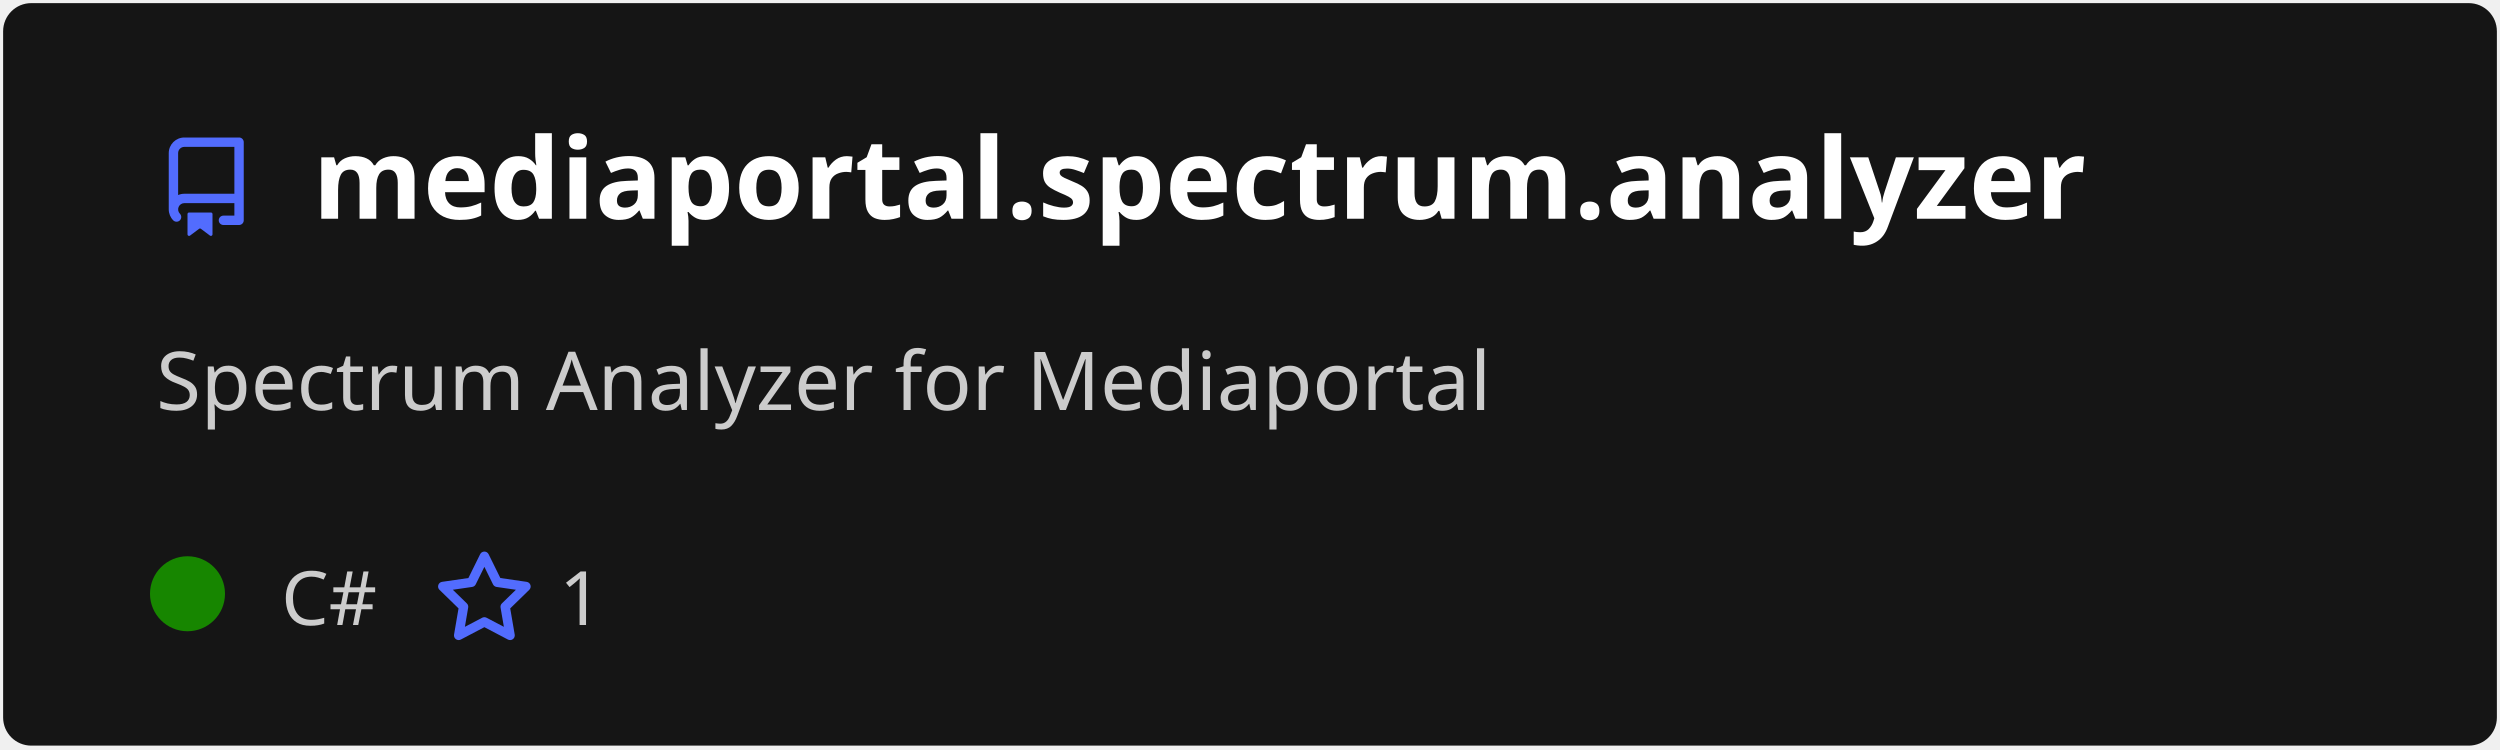
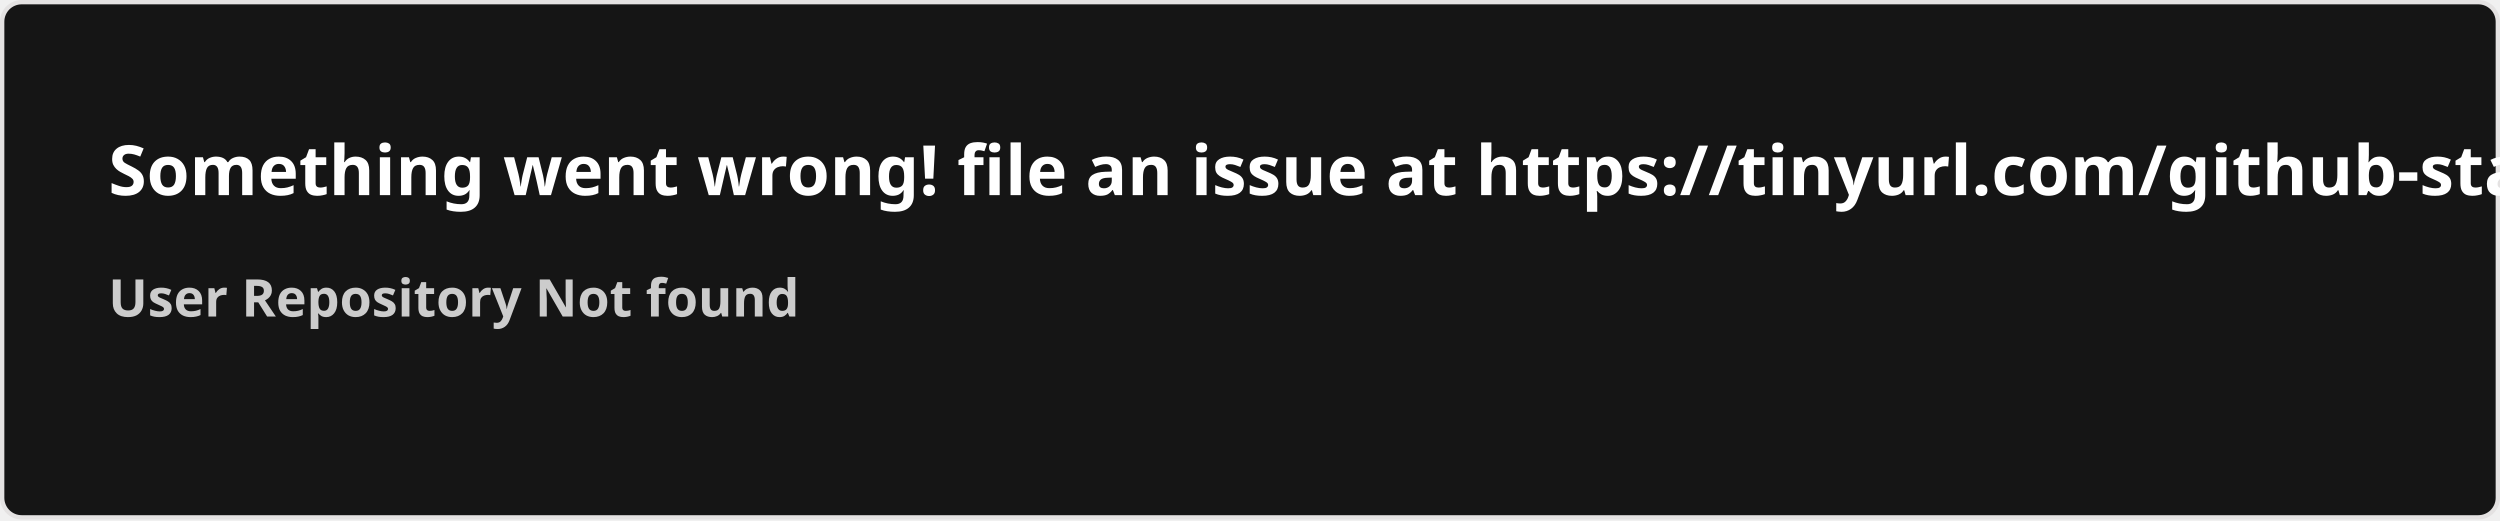
- <svg xmlns="http://www.w3.org/2000/svg" width="400" height="120" viewBox="0 0 400 120" fill="none" role="img" aria-labelledby="descId">
+ <svg xmlns="http://www.w3.org/2000/svg" width="576.5" height="120" viewBox="0 0 576.5 120" fill="#151515">
  <style>
-           .header {
-             font: 600 18px 'Segoe UI', Ubuntu, Sans-Serif;
-             fill: #fff;
-             animation: fadeInAnimation 0.8s ease-in-out forwards;
-           }
-           @supports(-moz-appearance: auto) {
-             /* Selector detects Firefox */
-             .header { font-size: 15.5px; }
-           }
-           
-     .description {
-       font: 400 13px 'Segoe UI', Ubuntu, Sans-Serif;fill: #ccc;
-       
-     }
-     .gray { font: 400 12px 'Segoe UI', Ubuntu, Sans-Serif; fill: #ccc }
-     .badge { font: 600 11px 'Segoe UI', Ubuntu, Sans-Serif; }
-     .badge rect { opacity: 0.2 }
- 
-     .stat { font: 400 12px 'Segoe UI', Ubuntu, Sans-Serif; fill: #ccc }
-     .stagger {
-       opacity: 0;
-       animation: fadeInAnimation 0.3s ease-in-out forwards;
-     }
-     .not_bold { font-weight: 400 }
-     .bold { font-weight: 700 }
-     .icon {
-       fill: #526cfe;
-       display: block;
-     }
-   
- 
-           
-       /* Animations */
-       @keyframes scaleInAnimation {
-         from {
-           transform: translate(-5px, 5px) scale(0);
-         }
-         to {
-           transform: translate(-5px, 5px) scale(1);
-         }
-       }
-       @keyframes fadeInAnimation {
-         from {
-           opacity: 0;
-         }
-         to {
-           opacity: 1;
-         }
-       }
-     
-           * { animation-duration: 0s !important; animation-delay: 0s !important; }
-         </style>
-   <rect data-testid="card-bg" x="0.5" y="0.5" rx="4.5" height="99%" stroke="#e4e2e2" width="399" fill="#151515" stroke-opacity="0" />
-   <g data-testid="card-title" transform="translate(25, 35)">
-     <g transform="translate(0, 0)">
-       <svg class="icon" x="0" y="-13" viewBox="0 0 16 16" version="1.1" width="16" height="16">
-         <path fill-rule="evenodd" d="M2 2.5A2.5 2.5 0 014.5 0h8.75a.75.75 0 01.75.75v12.5a.75.75 0 01-.75.75h-2.5a.75.75 0 110-1.5h1.75v-2h-8a1 1 0 00-.714 1.7.75.75 0 01-1.072 1.05A2.495 2.495 0 012 11.5v-9zm10.5-1V9h-8c-.356 0-.694.074-1 .208V2.5a1 1 0 011-1h8zM5 12.25v3.25a.25.25 0 00.4.2l1.45-1.087a.25.25 0 01.3 0L8.6 15.7a.25.25 0 00.4-.2v-3.25a.25.25 0 00-.25-.25h-3.5a.25.25 0 00-.25.25z" />
-       </svg>
-     </g>
-     <g transform="translate(25, 0)">
-       <text x="0" y="0" class="header" data-testid="header">mediaportal.spectrum.analyzer</text>
-     </g>
-   </g>
-   <g data-testid="main-card-body" transform="translate(0, 55)">
-     <text class="description" x="25" y="-5">
-       <tspan dy="1.2em" x="25">Spectrum Analyzer for Mediaportal</tspan>
-     </text>
-     <g transform="translate(30, 45)">
-       <g transform="translate(0, 0)">
-         <g data-testid="primary-lang">
-           <circle data-testid="lang-color" cx="0" cy="-5" r="6" fill="#178600" />
-           <text data-testid="lang-name" class="gray" x="15">C#</text>
-         </g>
-       </g>
-       <g transform="translate(39.5, 0)">
-         <g transform="translate(0, 0)">
-           <svg class="icon" y="-12" viewBox="0 0 16 16" version="1.1" width="16" height="16">
-             <path fill-rule="evenodd" d="M8 .25a.75.75 0 01.673.418l1.882 3.815 4.21.612a.75.75 0 01.416 1.279l-3.046 2.97.719 4.192a.75.75 0 01-1.088.791L8 12.347l-3.766 1.98a.75.75 0 01-1.088-.79l.72-4.194L.818 6.374a.75.75 0 01.416-1.28l4.21-.611L7.327.668A.75.75 0 018 .25zm0 2.445L6.615 5.5a.75.75 0 01-.564.41l-3.097.45 2.24 2.184a.75.75 0 01.216.664l-.528 3.084 2.769-1.456a.75.75 0 01.698 0l2.77 1.456-.53-3.084a.75.75 0 01.216-.664l2.24-2.183-3.096-.45a.75.75 0 01-.564-.41L8 2.694v.001z" />
-           </svg>
-         </g>
-         <g transform="translate(20, 0)">
-           <text data-testid="stargazers" class="gray">1</text>
-         </g>
-       </g>
-     </g>
-     <svg x="0" y="0">
-       <g transform="translate(-3, 68)">
-       
-     </g>
-     </svg>
-   </g>
+     .text { font: 600 16px 'Segoe UI', Ubuntu, Sans-Serif; fill: #fff }
+     .small { font: 600 12px 'Segoe UI', Ubuntu, Sans-Serif; fill: #ccc }
+     .gray { fill: #858585 }
+     </style>
+   <rect x="0.5" y="0.5" width="575.5" height="99%" rx="4.5" fill="#151515" stroke="#e4e2e2" />
+   <text x="25" y="45" class="text">Something went wrong! file an issue at https://tinyurl.com/github-stats</text>
+   <text data-testid="message" x="25" y="55" class="text small">
+     <tspan x="25" dy="18">User Repository Not found</tspan>
+     <tspan x="25" dy="18" class="gray" />
+   </text>
</svg>
